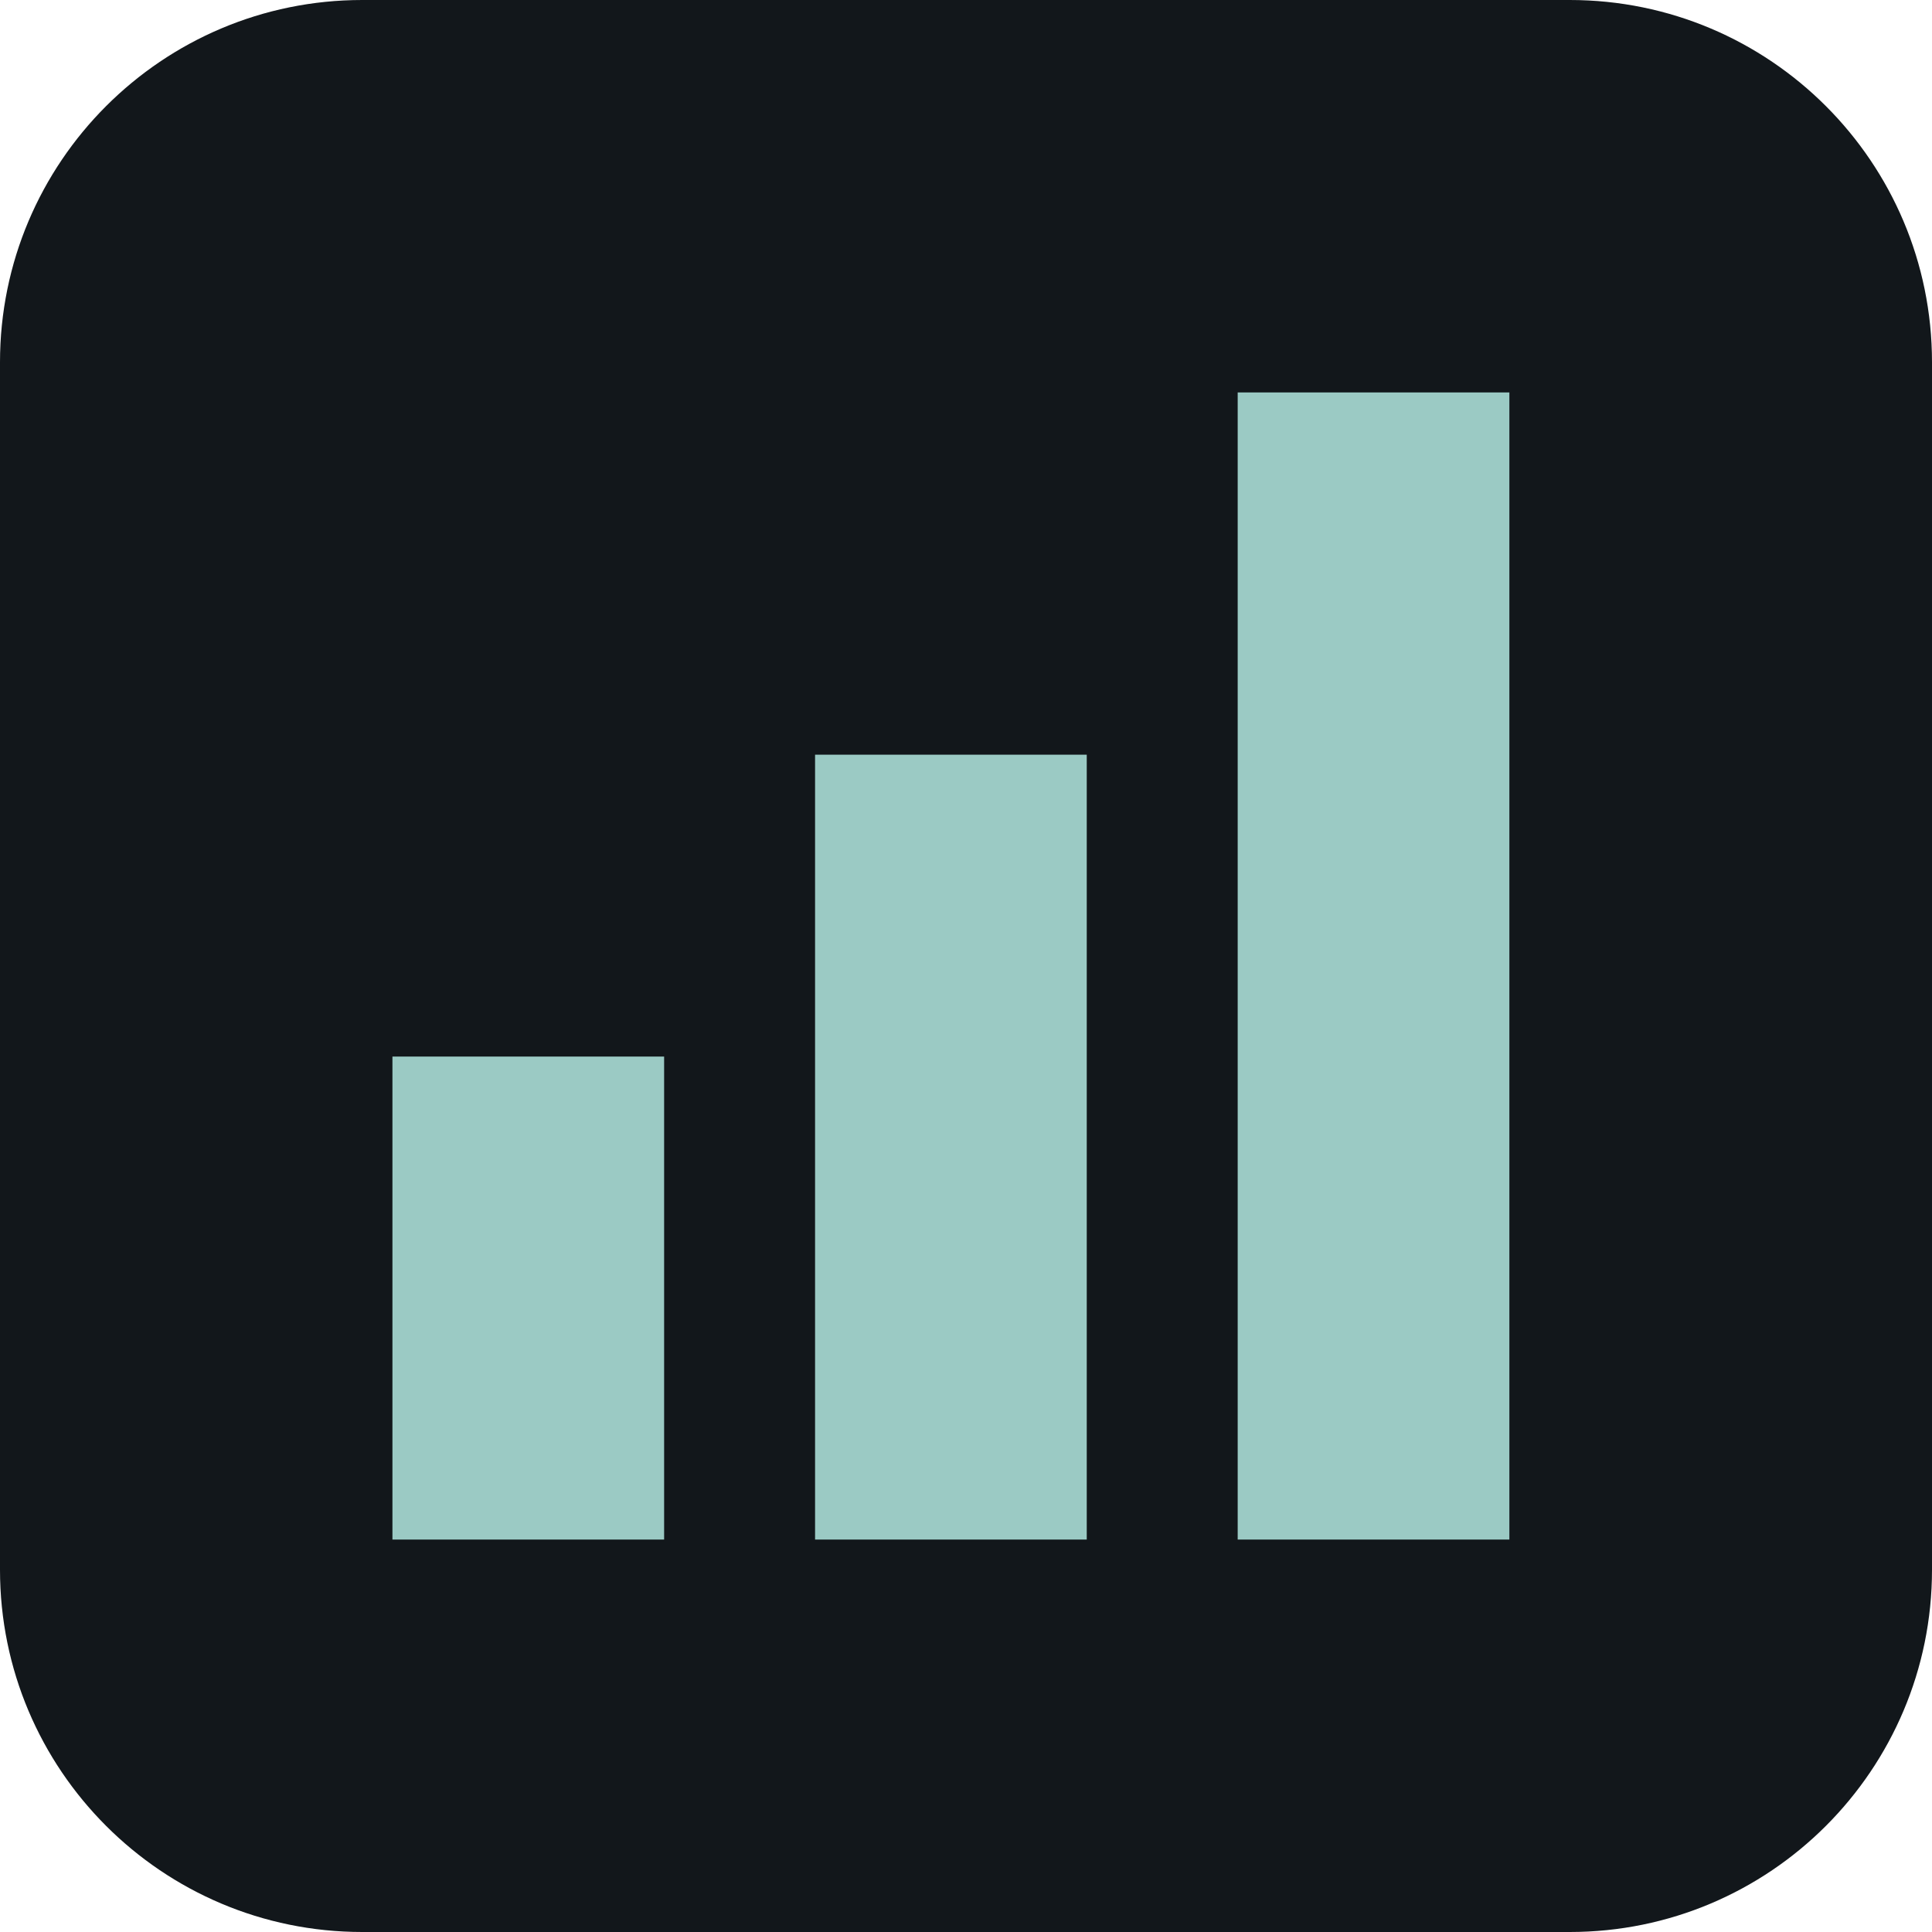
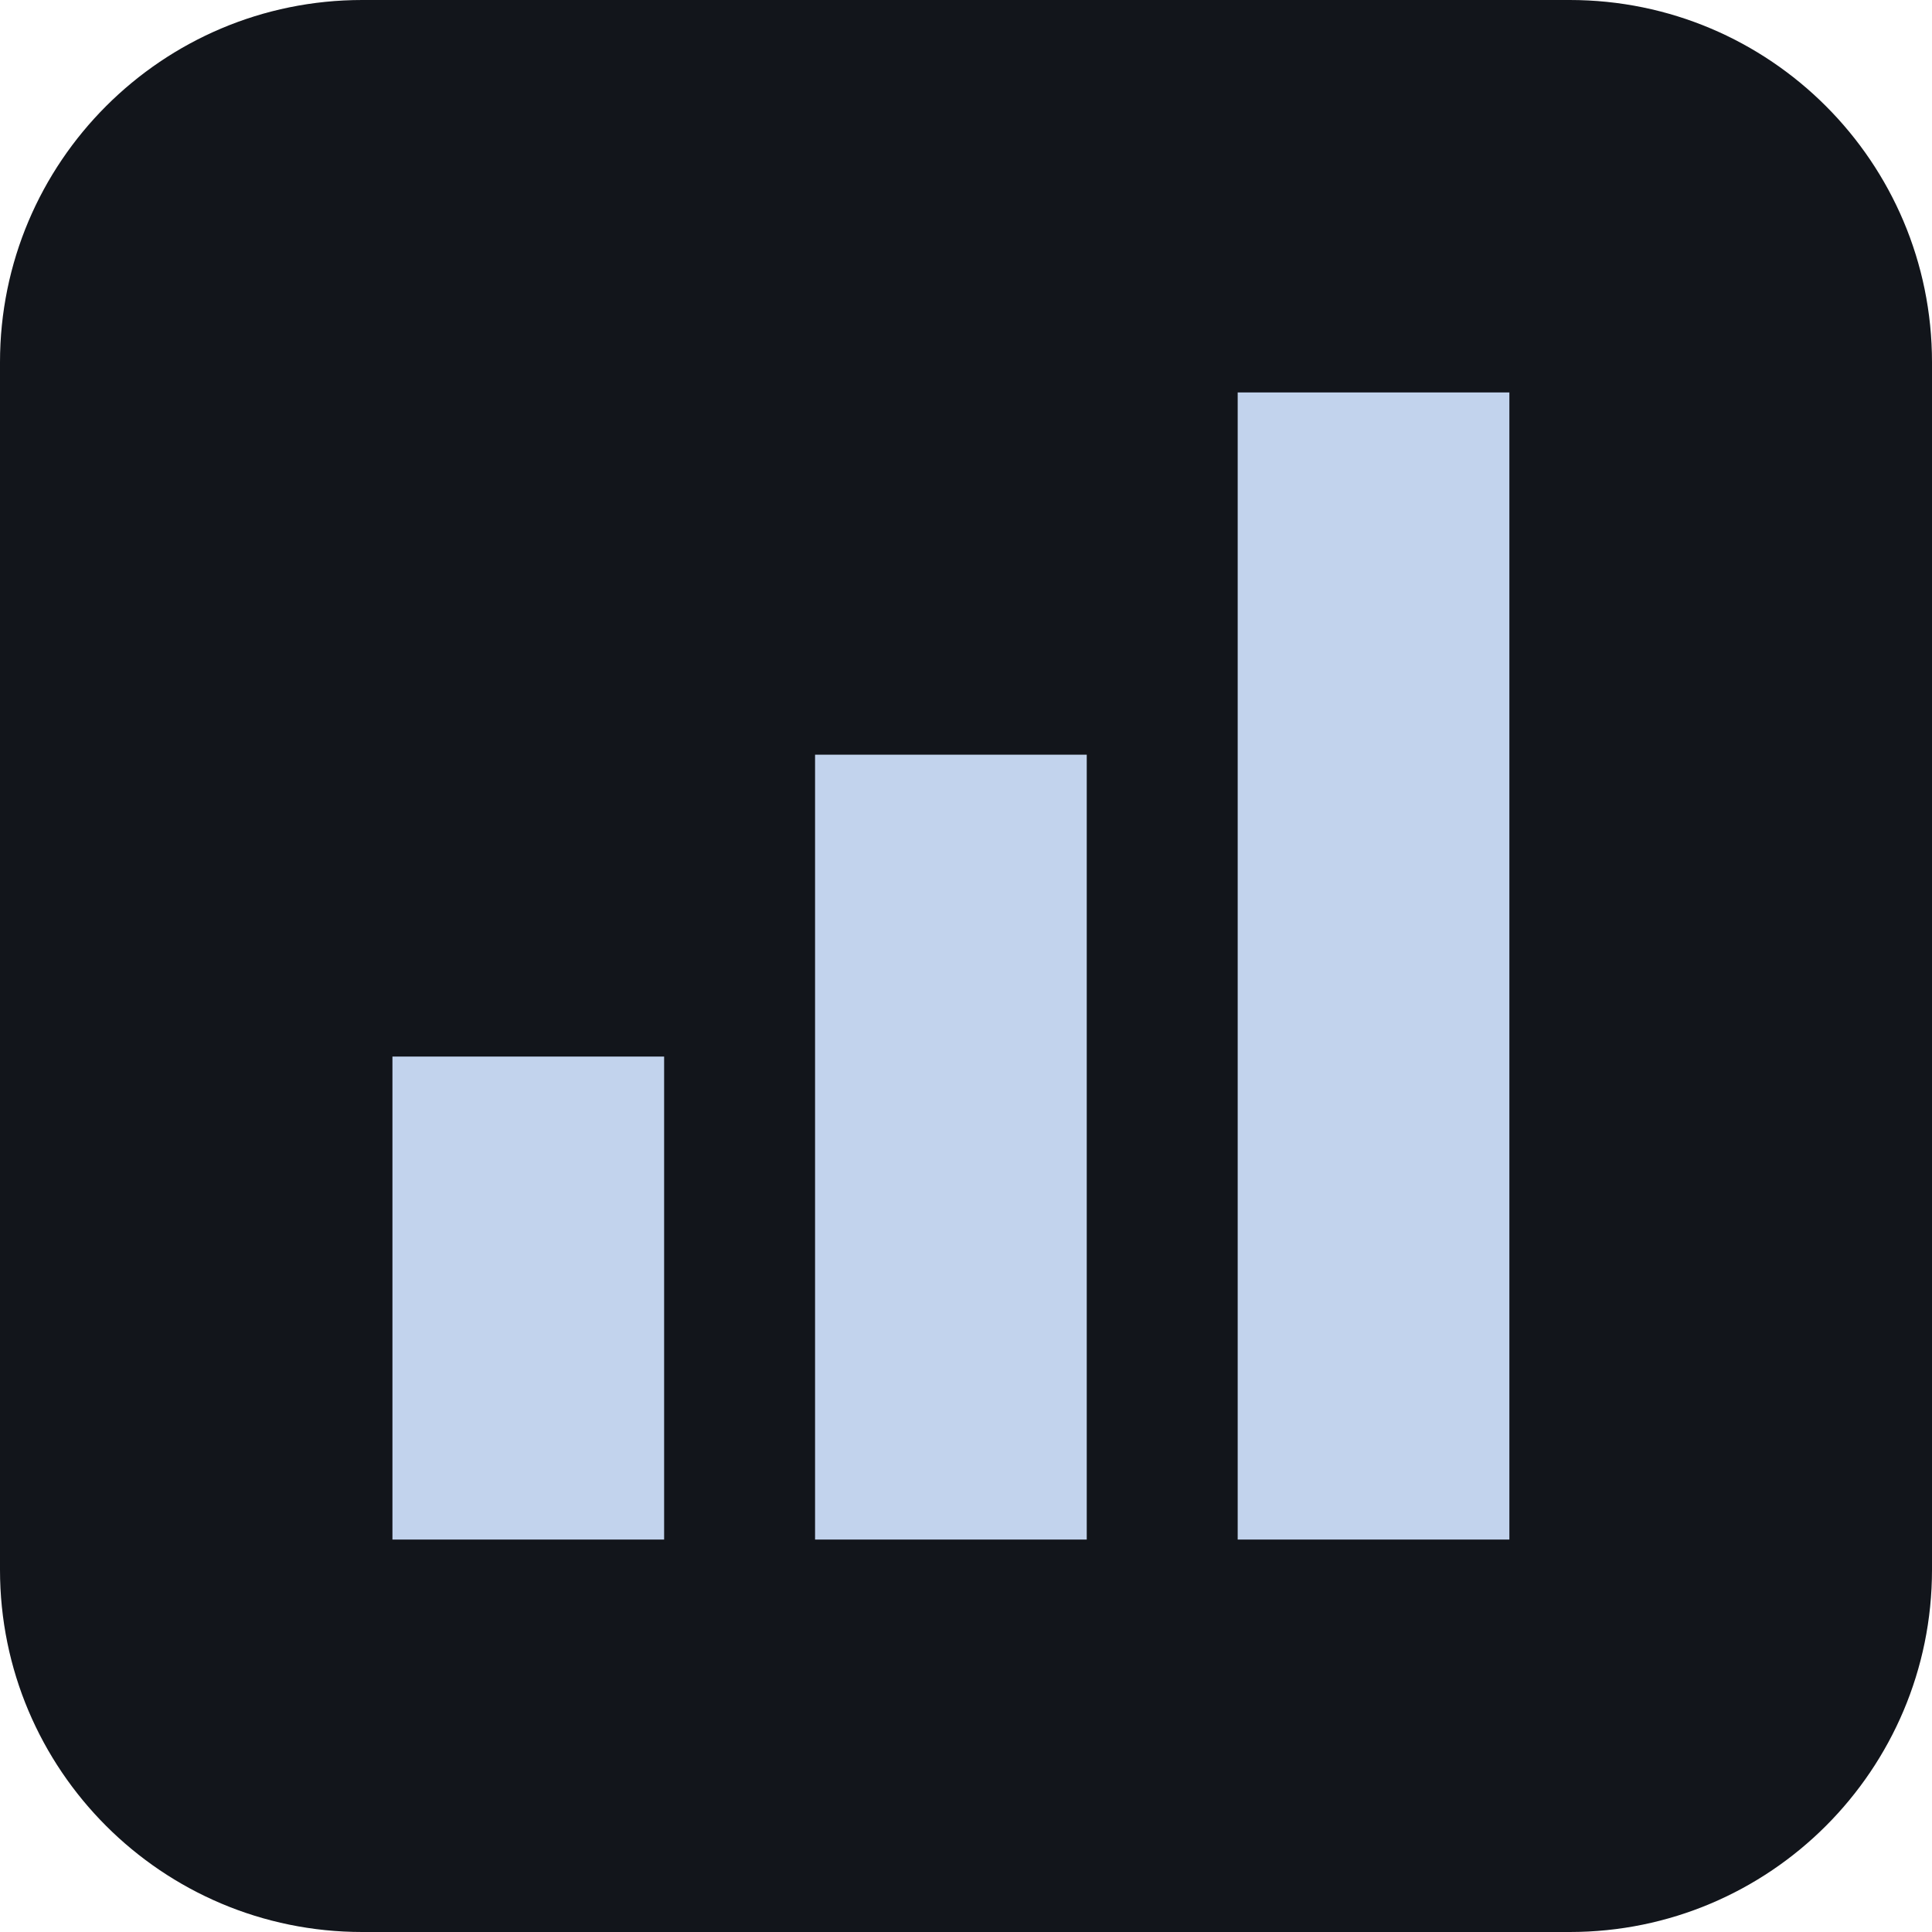
<svg xmlns="http://www.w3.org/2000/svg" viewBox="0 0 64 64">
-   <rect width="64" height="64" rx="12" fill="#12171b" />
-   <path d="M13 35h9v16h-9zM27 25h9v26h-9zM41 13h9v38h-9z" fill="#9bcac4" />
+   <rect width="64" height="64" rx="12" fill="#12151b" />
+   <path d="M13 35h9v16h-9zM27 25h9v26h-9zM41 13h9v38h-9z" fill="#c2d3ed" />
</svg>
